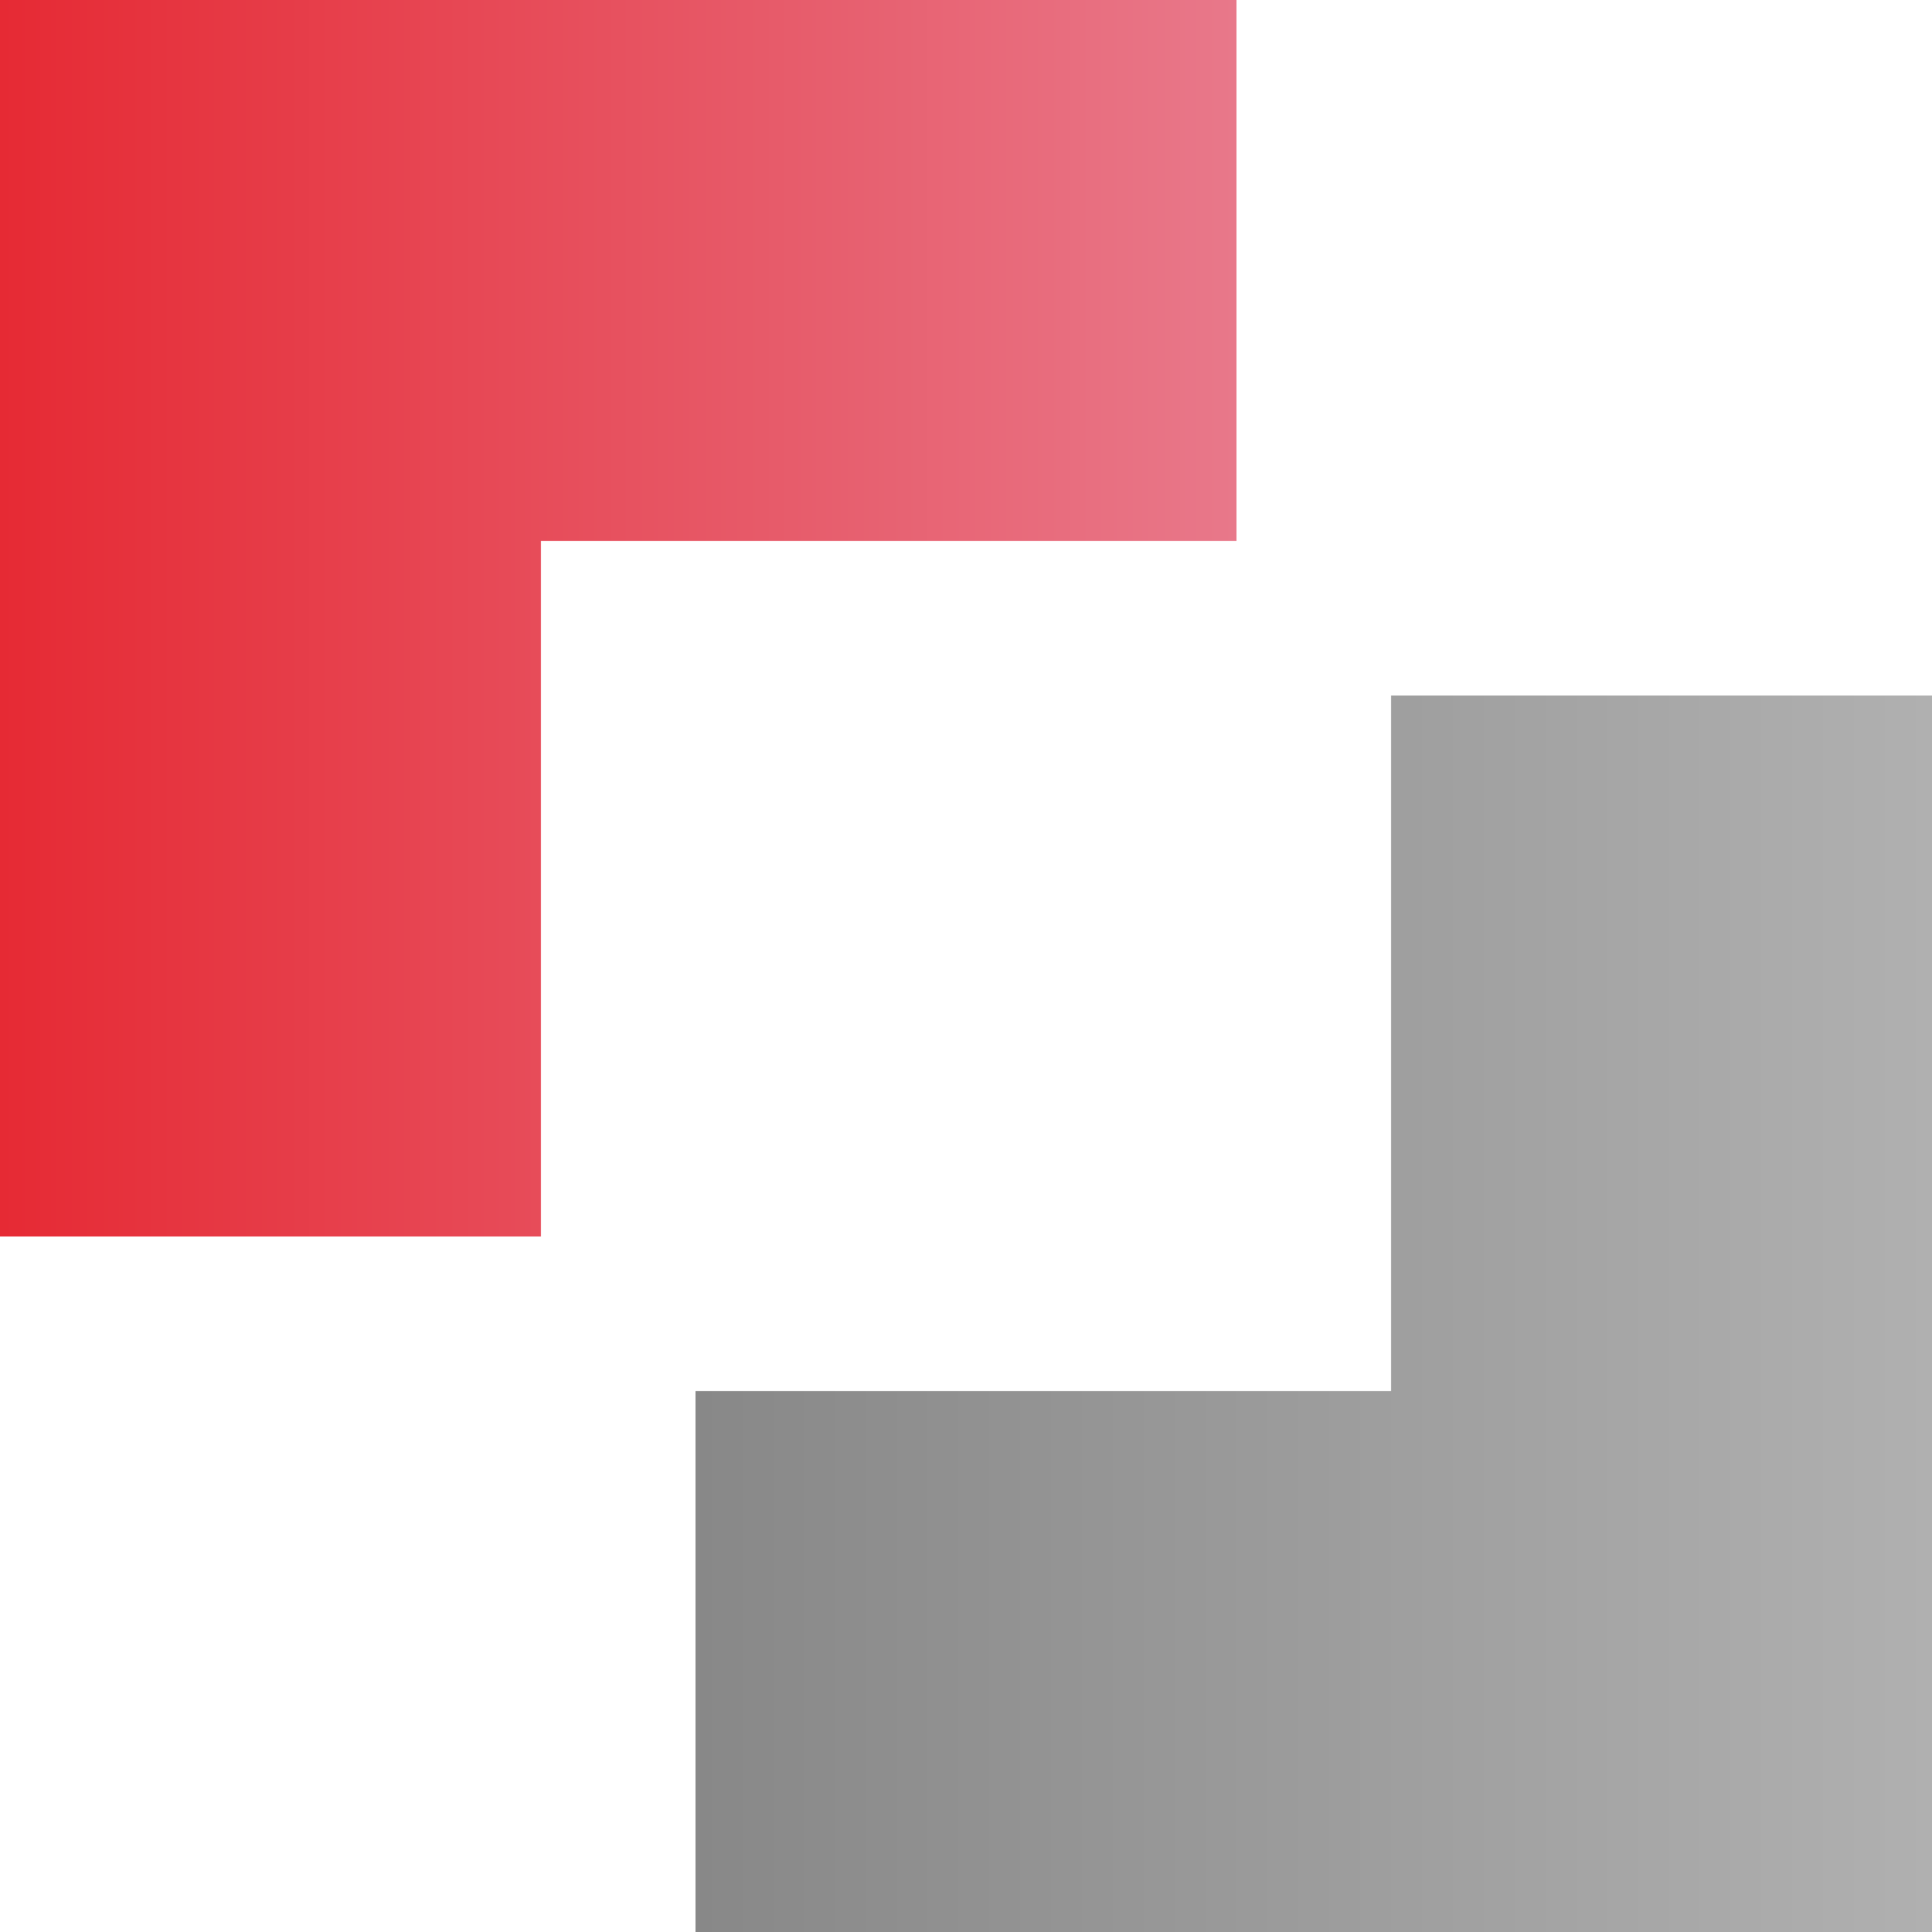
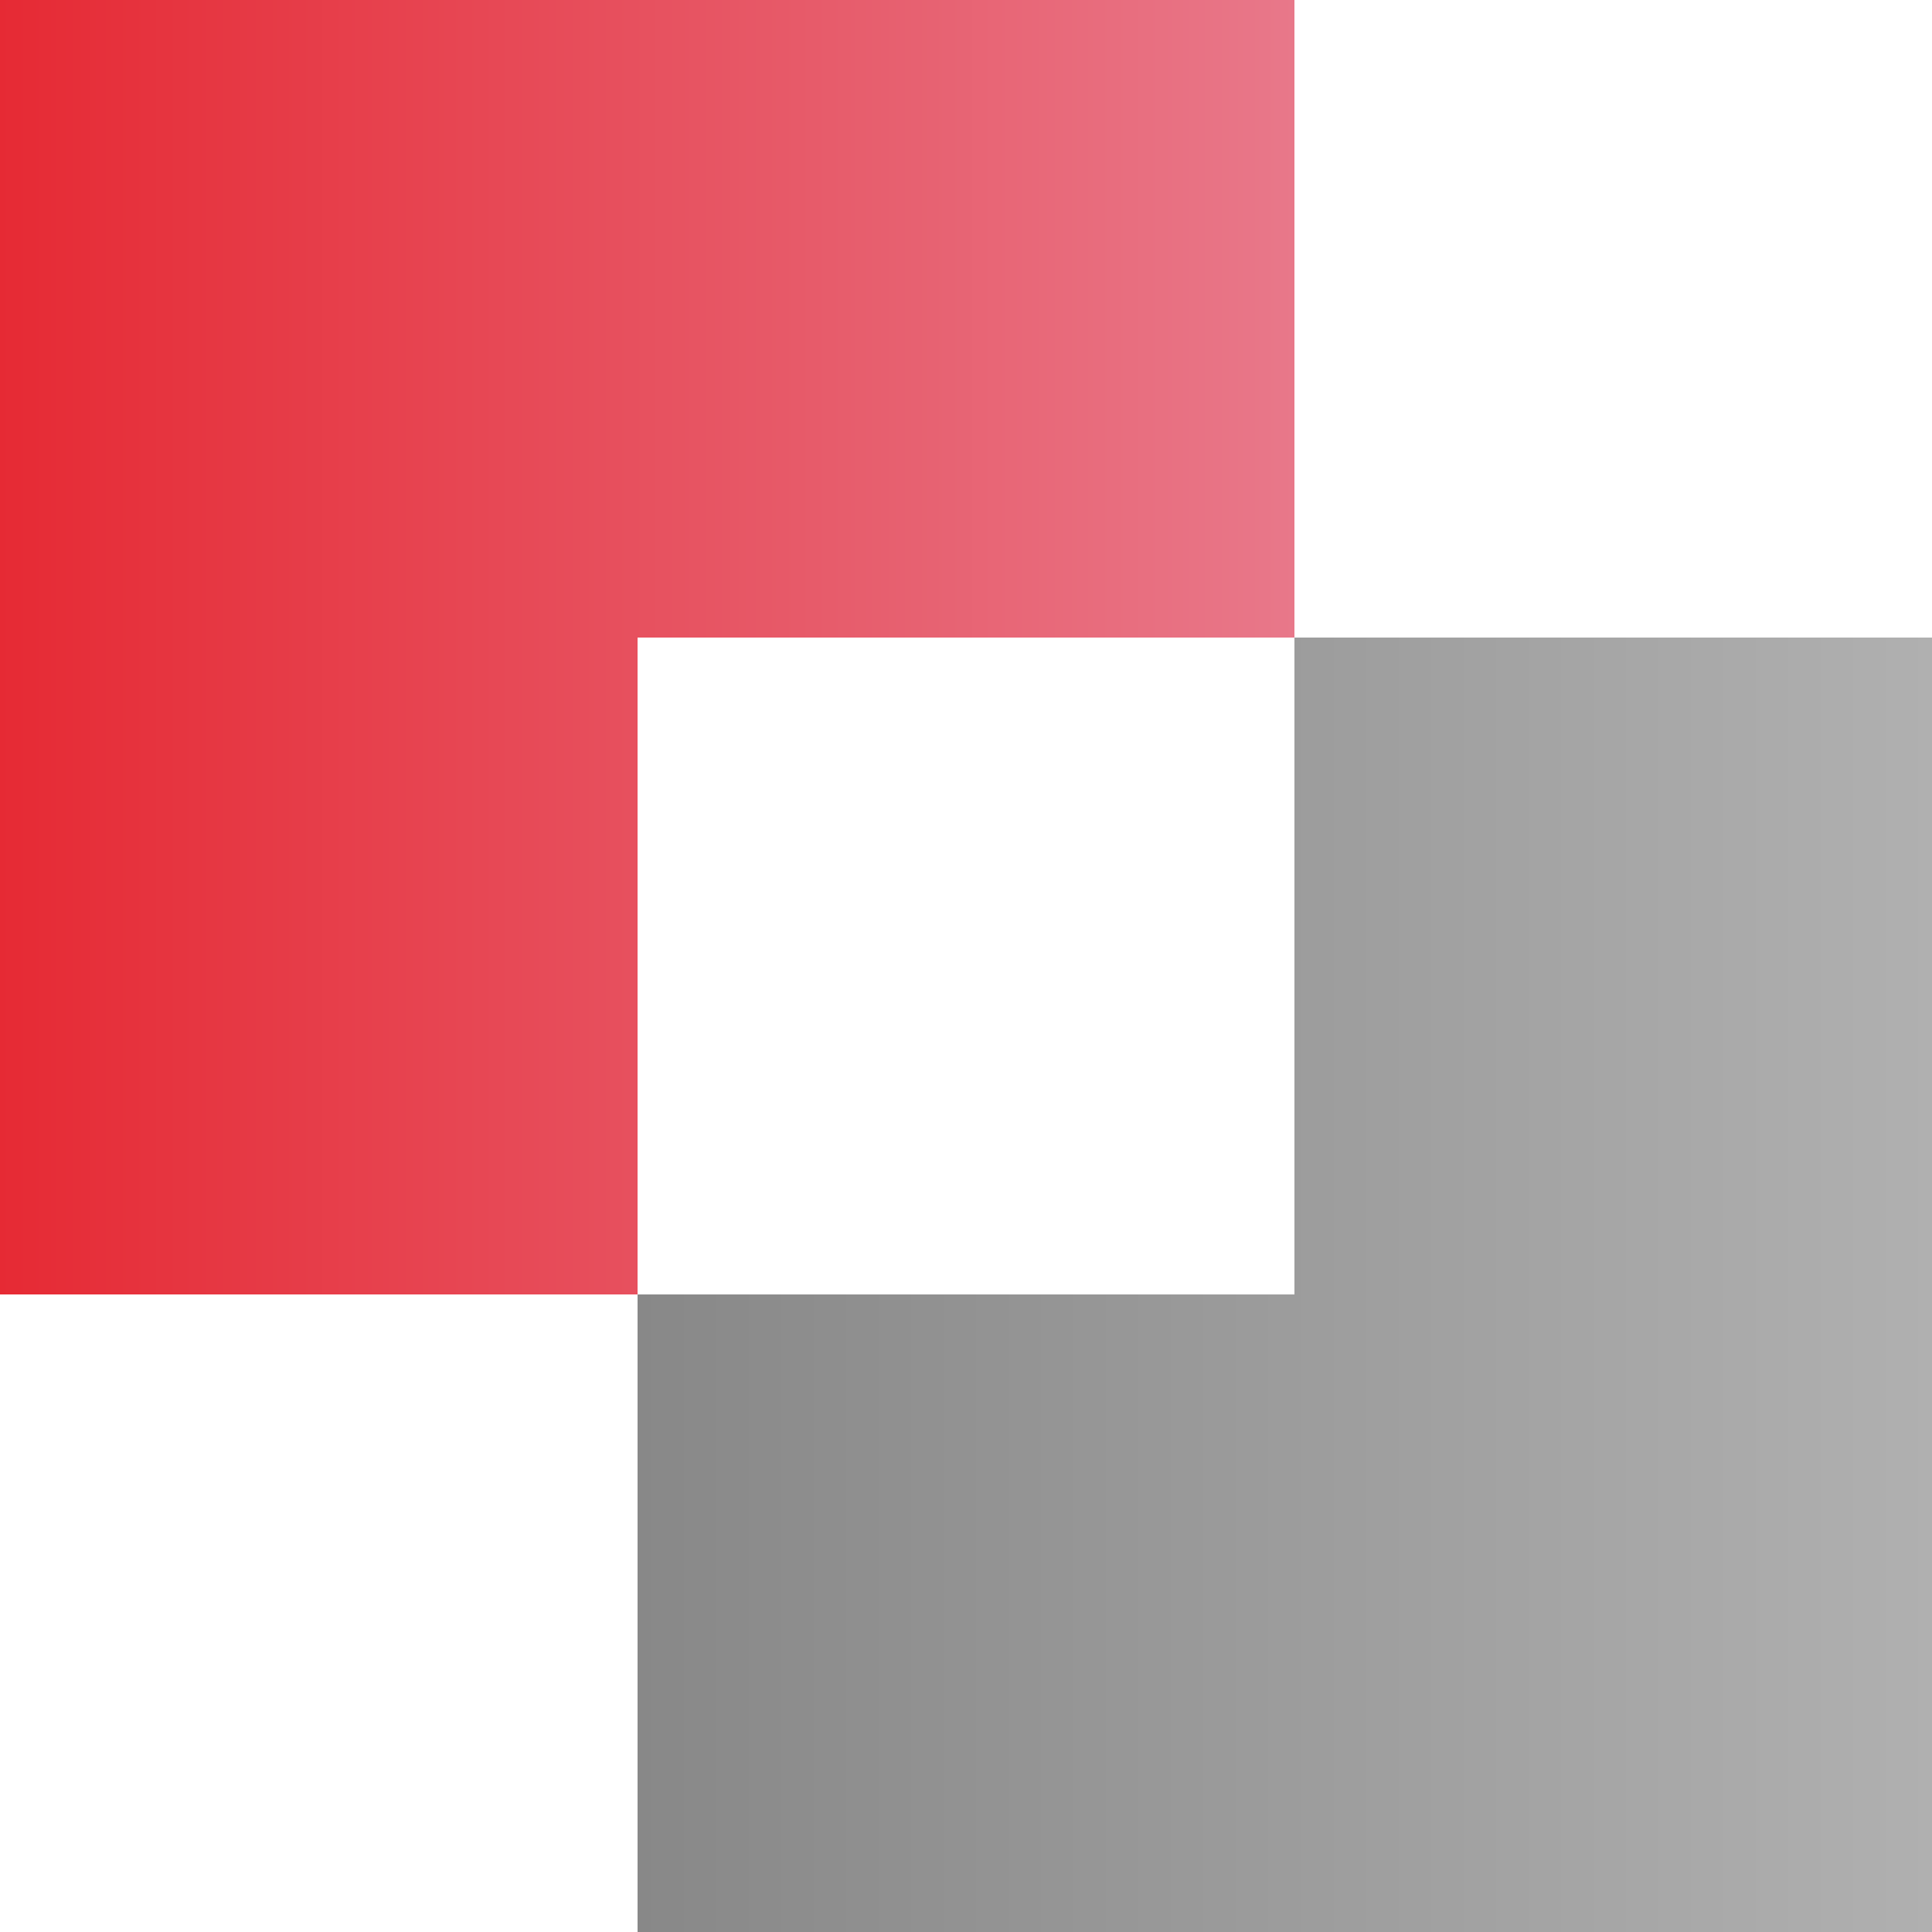
<svg xmlns="http://www.w3.org/2000/svg" viewBox="0 0 100 100" fill="none">
  <defs>
    <linearGradient id="redGrad" x1="0" y1="0" x2="1" y2="0">
      <stop offset="0%" stop-color="#e62a34" />
      <stop offset="100%" stop-color="#e8788a" />
    </linearGradient>
    <linearGradient id="grayGrad" x1="0" y1="0" x2="1" y2="0">
      <stop offset="0%" stop-color="#888888" />
      <stop offset="100%" stop-color="#b0b0b0" />
    </linearGradient>
  </defs>
-   <path d="M0 0 H64 V28 H28 V64 H0 Z" fill="url(#redGrad)" />
-   <path d="M72 36 H100 V100 H36 V72 H72 Z" fill="url(#grayGrad)" />
+   <path d="M0 0 H67 V33 H33 V67 H0 Z" fill="url(#redGrad)" />
+   <path d="M67 33 H100 V100 H33 V67 H67 Z" fill="url(#grayGrad)" />
</svg>
